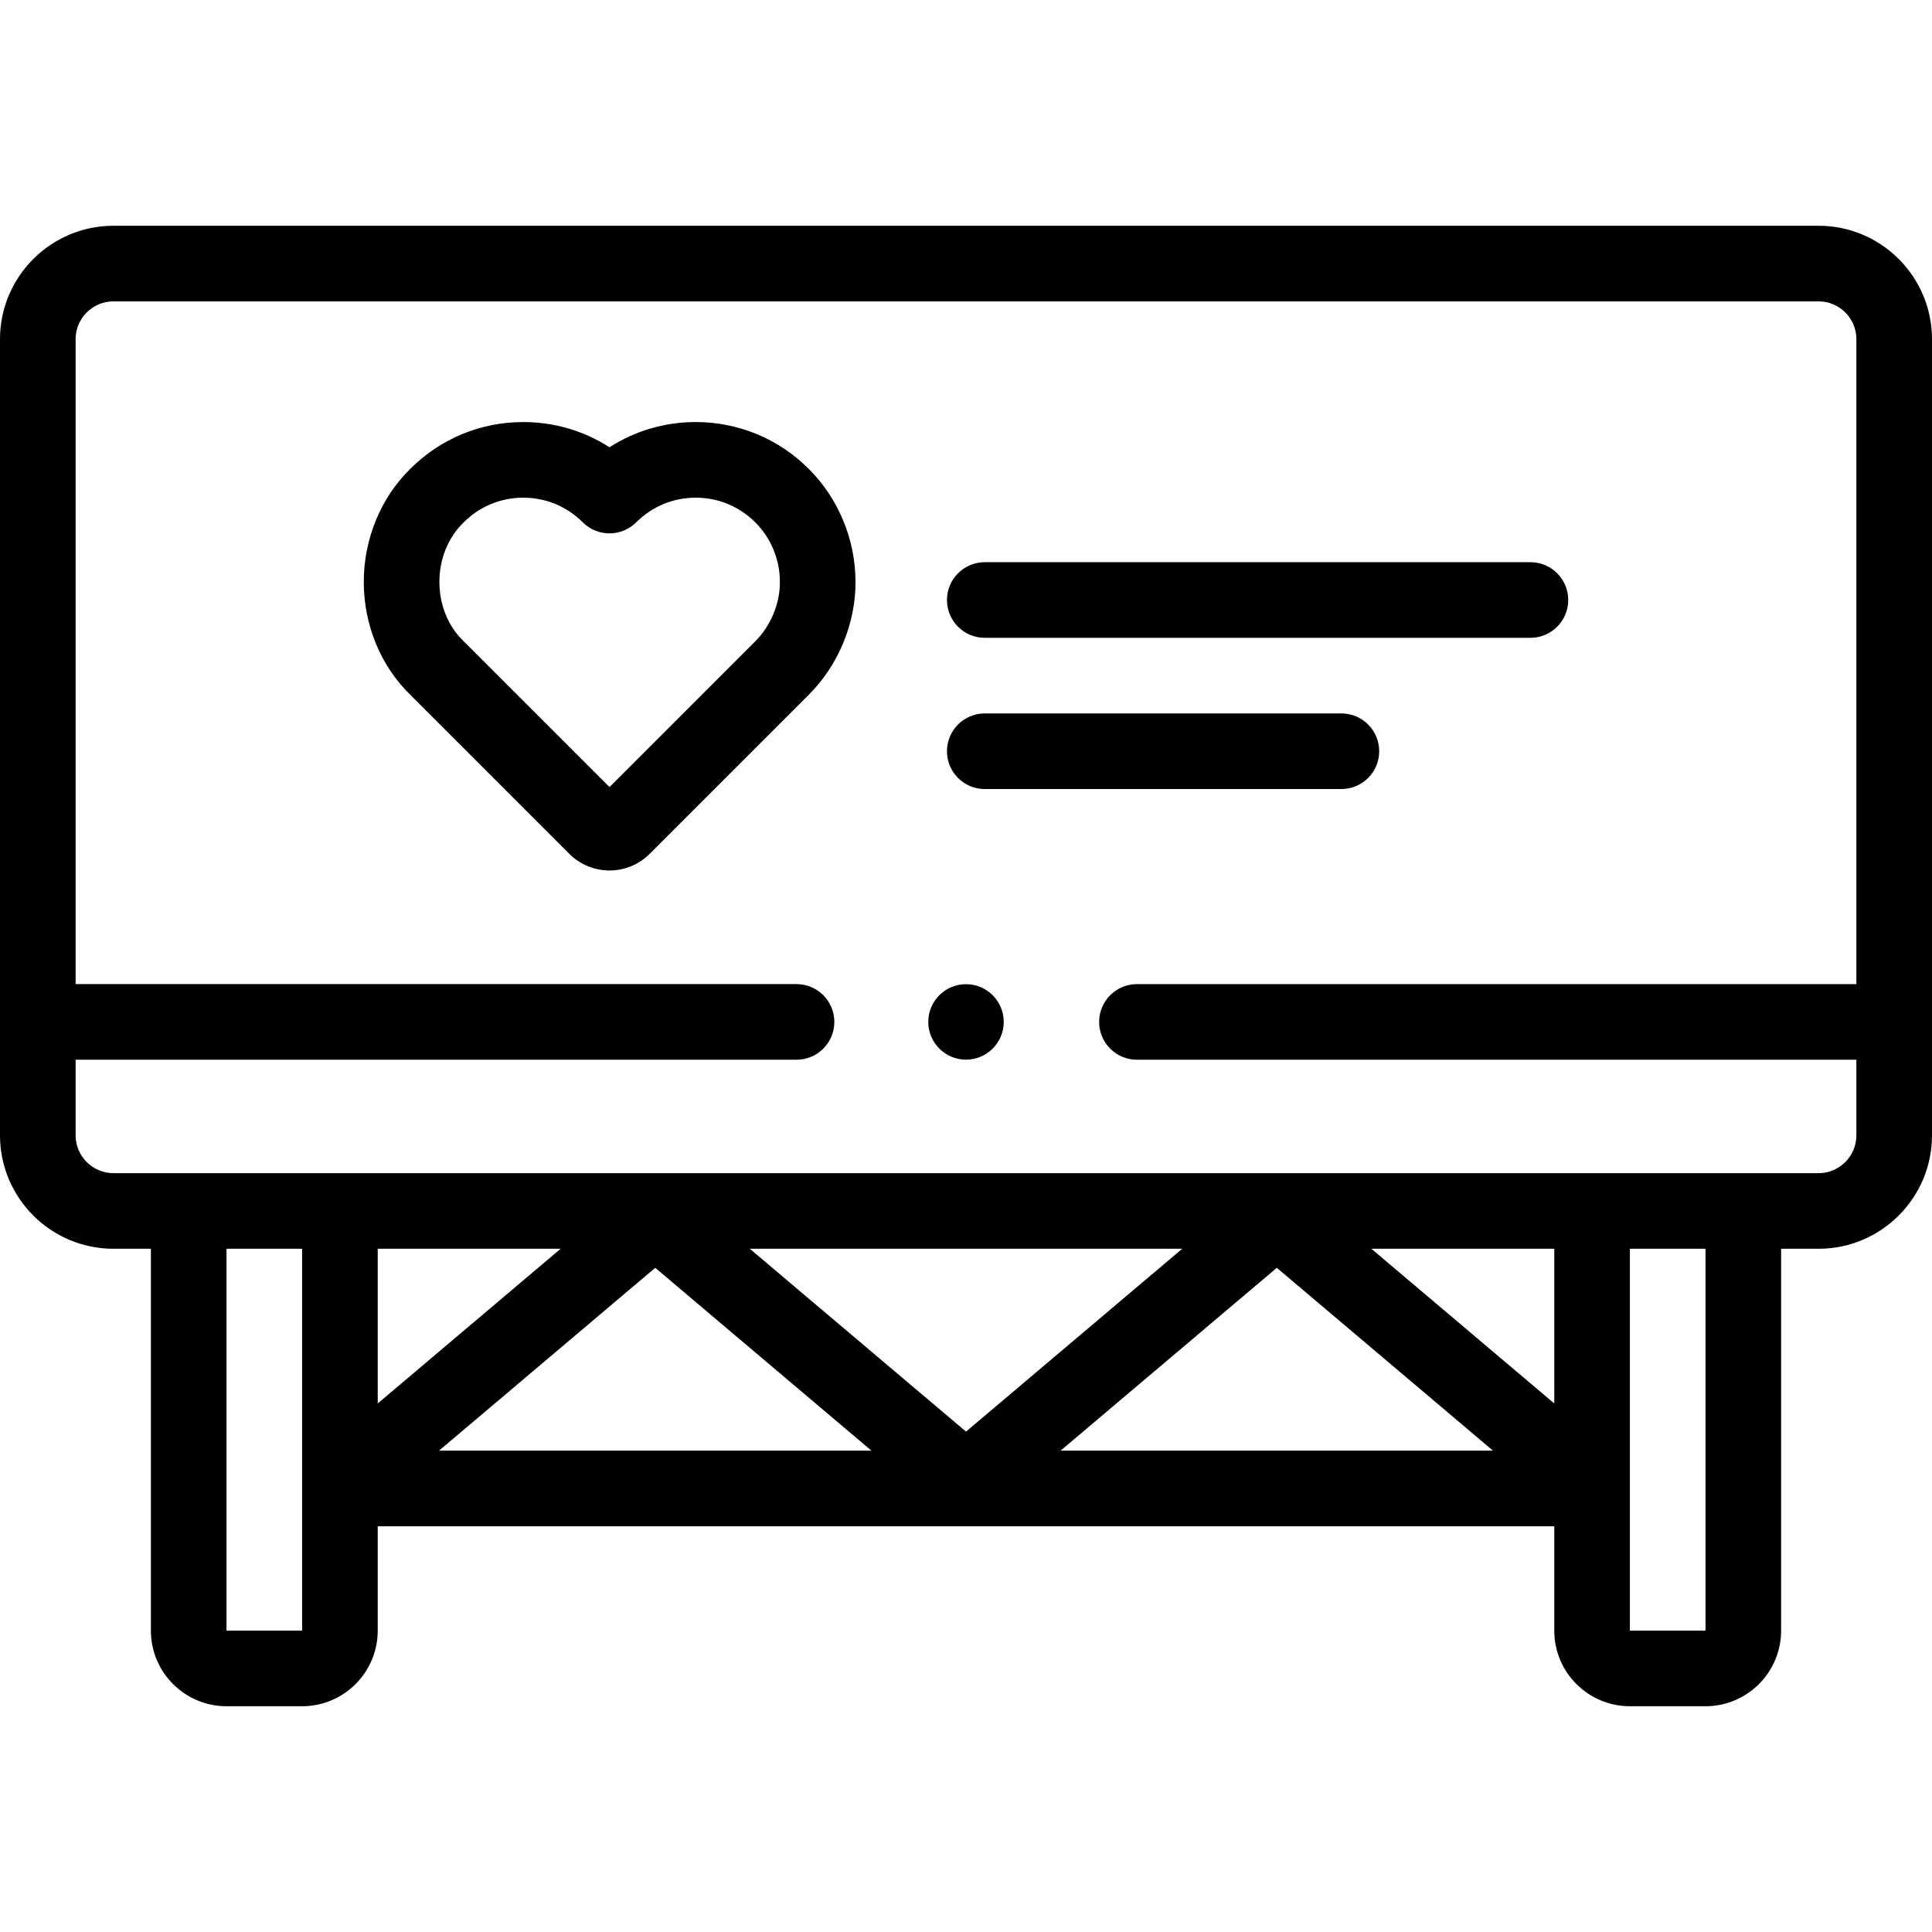
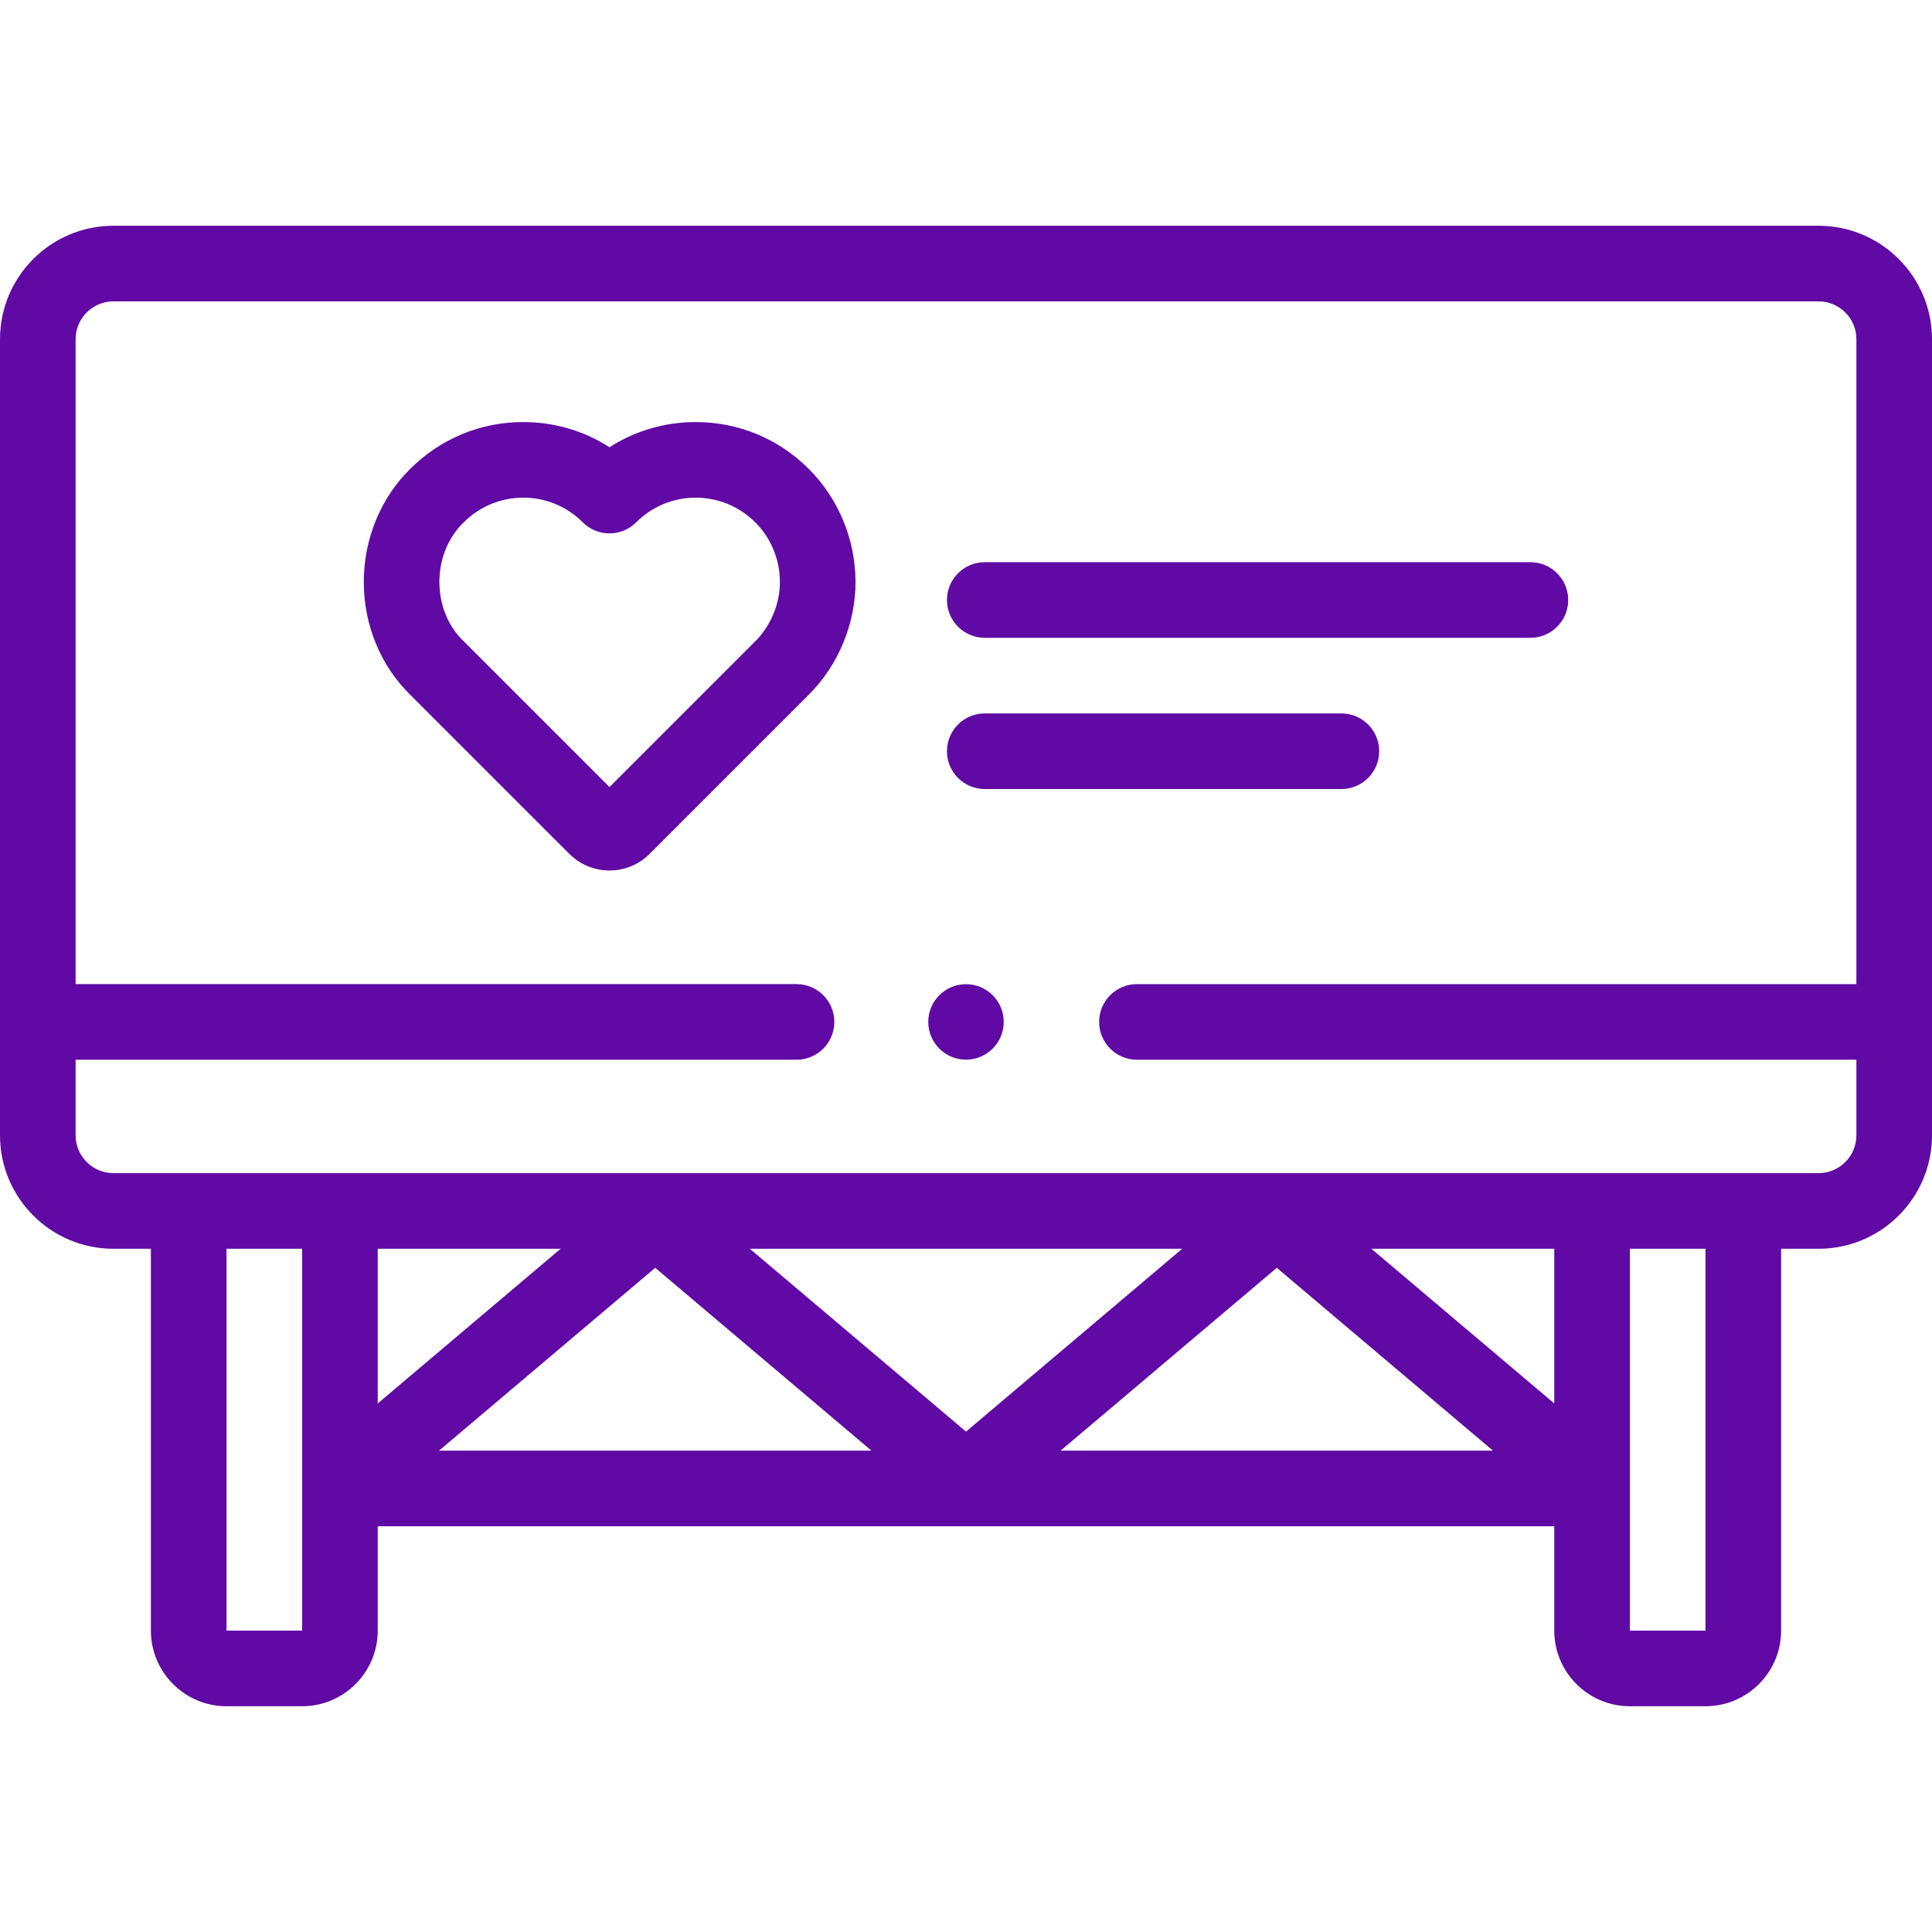
- <svg xmlns="http://www.w3.org/2000/svg" id="Capa_1" enable-background="new 0 0 512 512" height="512" viewBox="0 0 512 512" width="512">
+ <svg xmlns="http://www.w3.org/2000/svg" fill="#6109A4" id="Capa_1" enable-background="new 0 0 512 512" height="512" viewBox="0 0 512 512" width="512">
  <g>
    <path d="m481.941 59.827h-451.882c-16.575 0-30.059 13.485-30.059 30.059v210.991c0 16.574 13.484 30.059 30.059 30.059h9.928v101.198c0 11.049 8.989 20.039 20.039 20.039h20.039c11.05 0 20.039-8.99 20.039-20.039v-27.656h311.793v27.656c0 11.049 8.989 20.039 20.039 20.039h20.039c11.05 0 20.039-8.99 20.039-20.039v-101.198h9.928c16.574 0 30.059-13.484 30.059-30.059v-210.991c-.001-16.574-13.485-30.059-30.06-30.059zm-421.916 372.307v-101.198h20.039v101.198zm351.871-60.206-48.468-40.992h48.468zm-16.24 12.51h-114.587l57.295-48.455zm-139.651-5.047-57.297-48.455h114.591zm-25.065 5.047h-114.595l57.298-48.455zm-130.836-12.509v-40.994h48.474zm351.871 60.205h-20.039v-101.198h20.039zm29.966-121.237h-451.882c-5.524 0-10.02-4.495-10.02-10.02v-20.039h191.048c5.533 0 10.02-4.486 10.02-10.02s-4.486-10.02-10.02-10.02h-191.048v-170.912c0-5.525 4.495-10.02 10.02-10.02h451.883c5.524 0 10.02 4.495 10.02 10.02v170.913h-190.66c-5.533 0-10.02 4.486-10.02 10.02s4.486 10.02 10.02 10.02h190.659v20.039c0 5.524-4.495 10.019-10.02 10.019z" />
    <path d="m184.377 111.849c-8.227 0-16.097 2.331-22.854 6.68-6.756-4.349-14.625-6.68-22.853-6.68-11.287 0-21.899 4.386-29.89 12.352-7.892 7.702-12.402 18.673-12.375 30.114.027 11.397 4.541 22.279 12.388 29.875l42.104 42.103c2.93 2.929 6.778 4.394 10.626 4.394s7.698-1.465 10.628-4.395l42.124-42.125c7.864-7.776 12.513-18.992 12.441-30.011-.004-11.174-4.53-22.08-12.401-29.906-7.996-7.997-18.628-12.401-29.938-12.401zm22.3 42.416c.044 5.652-2.444 11.65-6.532 15.692l-38.622 38.622-38.623-38.623c-.045-.045-.09-.089-.135-.133-4.003-3.854-6.307-9.525-6.322-15.558-.015-6.067 2.302-11.807 6.356-15.748.033-.033.068-.066.101-.099 4.211-4.212 9.812-6.531 15.769-6.531s11.557 2.319 15.768 6.531c1.879 1.879 4.428 2.935 7.085 2.935s5.205-1.056 7.084-2.934c4.212-4.212 9.813-6.531 15.77-6.531s11.557 2.319 15.789 6.551c4.142 4.118 6.515 9.856 6.512 15.743z" />
    <path d="m260.976 209.105h94.503c5.533 0 10.02-4.486 10.02-10.02s-4.486-10.02-10.02-10.02h-94.503c-5.533 0-10.02 4.486-10.02 10.02s4.486 10.02 10.02 10.02z" />
    <path d="m260.976 169.027h144.601c5.533 0 10.02-4.486 10.02-10.02s-4.486-10.02-10.02-10.02h-144.601c-5.533 0-10.02 4.486-10.02 10.02s4.486 10.02 10.02 10.02z" />
    <circle cx="256" cy="270.819" r="10" />
  </g>
</svg>
